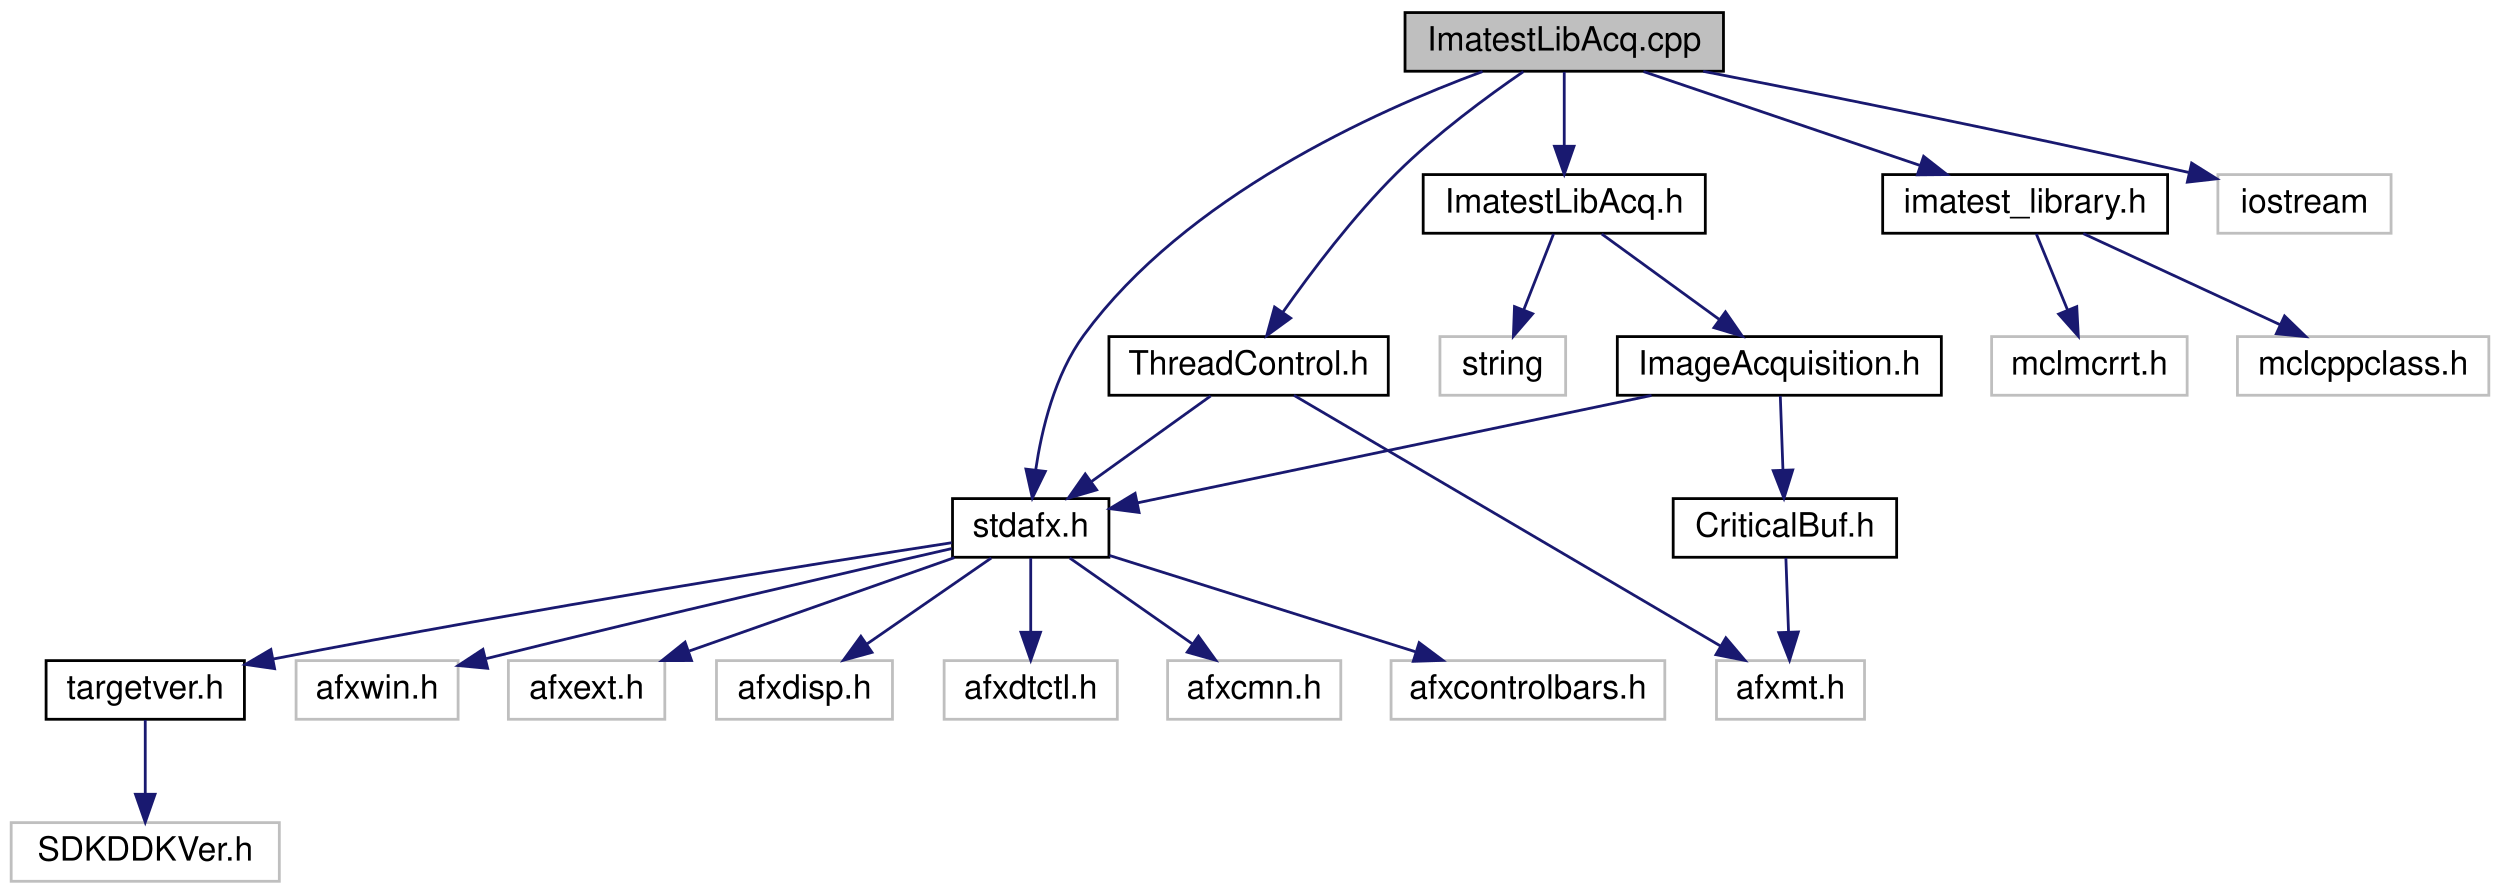
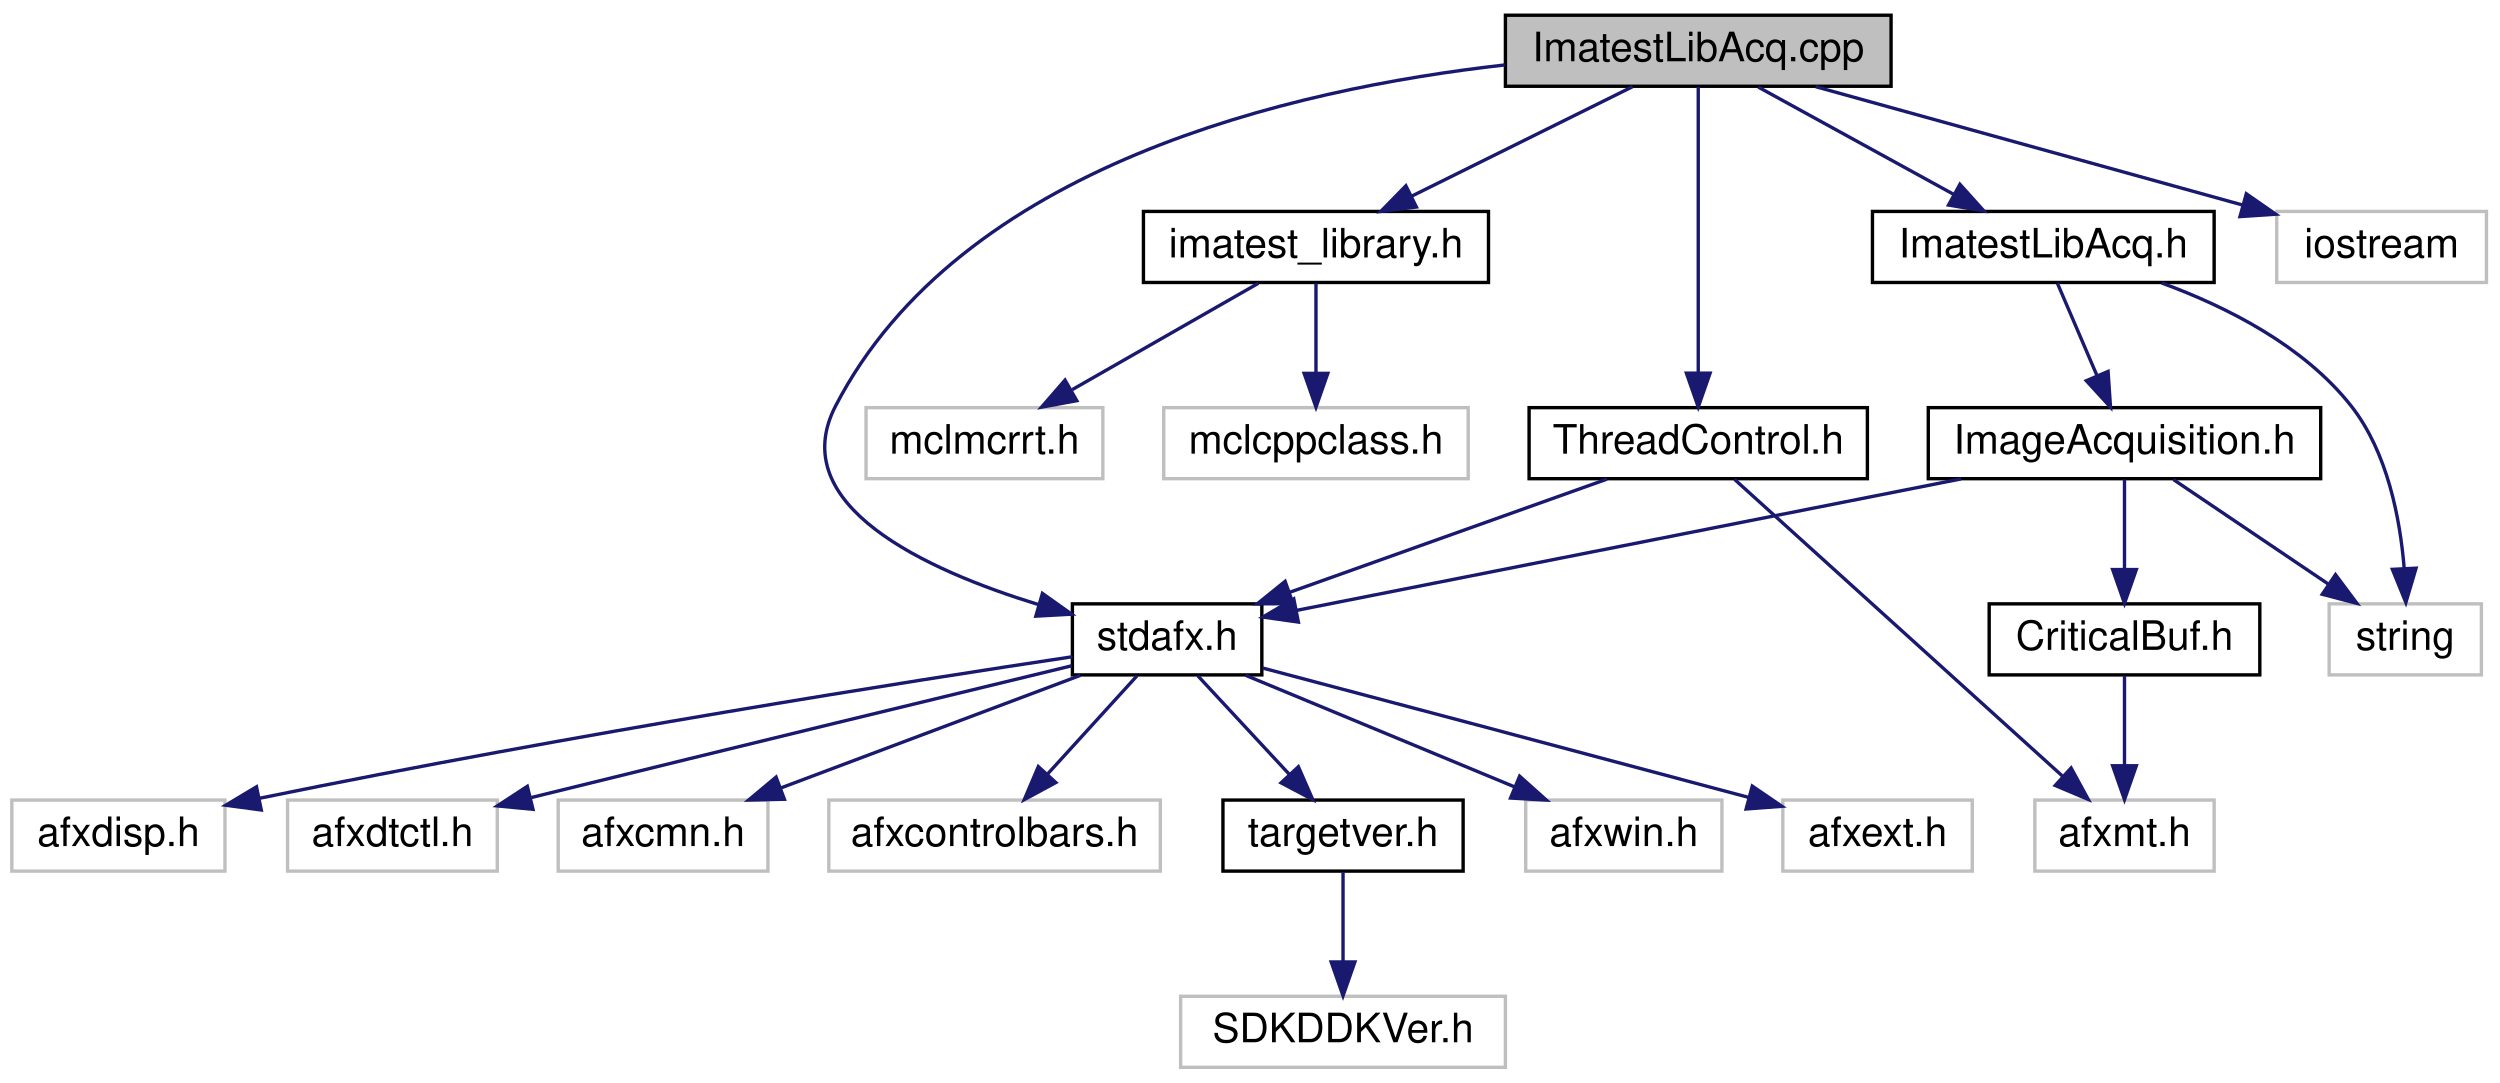
- <svg xmlns="http://www.w3.org/2000/svg" xmlns:xlink="http://www.w3.org/1999/xlink" width="895pt" height="320pt" viewBox="0.00 0.00 895.00 320.00">
+ <svg xmlns="http://www.w3.org/2000/svg" xmlns:xlink="http://www.w3.org/1999/xlink" width="739pt" height="320pt" viewBox="0.00 0.00 739.00 320.00">
  <g id="graph0" class="graph" transform="scale(1 1) rotate(0) translate(4 316)">
-     <polygon fill="white" stroke="white" points="-4,4 -4,-316 891,-316 891,4 -4,4" />
+     <polygon fill="white" stroke="white" points="-4,4 -4,-316 735,-316 735,4 -4,4" />
    <g id="node1" class="node">
-       <polygon fill="#bfbfbf" stroke="black" points="499,-290.5 499,-311.5 613,-311.5 613,-290.5 499,-290.5" />
-       <text text-anchor="middle" x="556" y="-297.9" font-family="Helvetica,sans-Serif" font-size="12.00">ImatestLibAcq.cpp</text>
+       <polygon fill="#bfbfbf" stroke="black" points="441,-290.5 441,-311.5 555,-311.5 555,-290.5 441,-290.5" />
+       <text text-anchor="middle" x="498" y="-297.9" font-family="Helvetica,sans-Serif" font-size="12.00">ImatestLibAcq.cpp</text>
    </g>
    <g id="node2" class="node">
      <g id="a_node2">
        <a xlink:href="../../db/d06/stdafx_8h.html" target="_top" xlink:title="stdafx.h">
-           <polygon fill="white" stroke="black" points="337,-116.5 337,-137.5 393,-137.5 393,-116.5 337,-116.5" />
-           <text text-anchor="middle" x="365" y="-123.9" font-family="Helvetica,sans-Serif" font-size="12.00">stdafx.h</text>
+           <polygon fill="white" stroke="black" points="313,-116.5 313,-137.5 369,-137.5 369,-116.5 313,-116.5" />
+           <text text-anchor="middle" x="341" y="-123.9" font-family="Helvetica,sans-Serif" font-size="12.00">stdafx.h</text>
        </a>
      </g>
    </g>
    <g id="edge1" class="edge">
-       <path fill="none" stroke="midnightblue" d="M526.749,-290.387C487.999,-276.108 420.324,-245.522 384,-196 373.601,-181.823 368.89,-162.185 366.758,-147.656" />
-       <polygon fill="midnightblue" stroke="midnightblue" points="370.233,-147.235 365.579,-137.717 363.282,-148.06 370.233,-147.235" />
+       <path fill="none" stroke="midnightblue" d="M440.843,-296.806C377.617,-289.698 279.81,-267.123 243,-196 227.839,-166.707 269.48,-147.542 303.11,-137.241" />
+       <polygon fill="midnightblue" stroke="midnightblue" points="304.137,-140.587 312.773,-134.449 302.194,-133.863 304.137,-140.587" />
    </g>
    <g id="node11" class="node">
      <g id="a_node11">
        <a xlink:href="../../da/d69/imatest__library_8h.html" target="_top" xlink:title="imatest_library.h">
-           <polygon fill="white" stroke="black" points="670,-232.5 670,-253.5 772,-253.5 772,-232.5 670,-232.5" />
-           <text text-anchor="middle" x="721" y="-239.9" font-family="Helvetica,sans-Serif" font-size="12.00">imatest_library.h</text>
+           <polygon fill="white" stroke="black" points="334,-232.5 334,-253.5 436,-253.5 436,-232.5 334,-232.5" />
+           <text text-anchor="middle" x="385" y="-239.9" font-family="Helvetica,sans-Serif" font-size="12.00">imatest_library.h</text>
        </a>
      </g>
    </g>
    <g id="edge10" class="edge">
-       <path fill="none" stroke="midnightblue" d="M584.365,-290.373C611.683,-281.102 653.18,-267.018 683.274,-256.804" />
-       <polygon fill="midnightblue" stroke="midnightblue" points="684.661,-260.029 693.006,-253.501 682.411,-253.401 684.661,-260.029" />
+       <path fill="none" stroke="midnightblue" d="M478.575,-290.373C460.598,-281.464 433.656,-268.113 413.291,-258.02" />
+       <polygon fill="midnightblue" stroke="midnightblue" points="414.686,-254.806 404.172,-253.501 411.578,-261.078 414.686,-254.806" />
    </g>
    <g id="node14" class="node">
      <g id="a_node14">
        <a xlink:href="../../db/d0a/_imatest_lib_acq_8h.html" target="_top" xlink:title="ImatestLibAcq.h">
-           <polygon fill="white" stroke="black" points="505.5,-232.5 505.5,-253.5 606.5,-253.5 606.5,-232.5 505.5,-232.5" />
-           <text text-anchor="middle" x="556" y="-239.9" font-family="Helvetica,sans-Serif" font-size="12.00">ImatestLibAcq.h</text>
+           <polygon fill="white" stroke="black" points="549.5,-232.5 549.5,-253.5 650.5,-253.5 650.5,-232.5 549.5,-232.5" />
+           <text text-anchor="middle" x="600" y="-239.9" font-family="Helvetica,sans-Serif" font-size="12.00">ImatestLibAcq.h</text>
        </a>
      </g>
    </g>
    <g id="edge13" class="edge">
-       <path fill="none" stroke="midnightblue" d="M556,-290.246C556,-282.938 556,-272.694 556,-263.705" />
-       <polygon fill="midnightblue" stroke="midnightblue" points="559.5,-263.643 556,-253.643 552.5,-263.643 559.5,-263.643" />
+       <path fill="none" stroke="midnightblue" d="M515.767,-290.246C531.71,-281.493 555.326,-268.527 573.499,-258.55" />
+       <polygon fill="midnightblue" stroke="midnightblue" points="575.355,-261.523 582.437,-253.643 571.986,-255.387 575.355,-261.523" />
    </g>
    <g id="node19" class="node">
      <g id="a_node19">
        <a xlink:href="../../da/d22/_thread_control_8h.html" target="_top" xlink:title="ThreadControl.h">
-           <polygon fill="white" stroke="black" points="393,-174.5 393,-195.5 493,-195.5 493,-174.5 393,-174.5" />
-           <text text-anchor="middle" x="443" y="-181.9" font-family="Helvetica,sans-Serif" font-size="12.00">ThreadControl.h</text>
-         </a>
-       </g>
-     </g>
-     <g id="edge19" class="edge">
-       <path fill="none" stroke="midnightblue" d="M541.351,-290.35C528.66,-281.633 510.164,-268.051 496,-254 480.484,-238.608 465.426,-218.652 455.351,-204.346" />
-       <polygon fill="midnightblue" stroke="midnightblue" points="458.057,-202.106 449.495,-195.866 452.297,-206.083 458.057,-202.106" />
+           <polygon fill="white" stroke="black" points="448,-174.5 448,-195.5 548,-195.5 548,-174.5 448,-174.5" />
+           <text text-anchor="middle" x="498" y="-181.9" font-family="Helvetica,sans-Serif" font-size="12.00">ThreadControl.h</text>
+         </a>
+       </g>
+     </g>
+     <g id="edge20" class="edge">
+       <path fill="none" stroke="midnightblue" d="M498,-290.28C498,-271.603 498,-230.369 498,-205.715" />
+       <polygon fill="midnightblue" stroke="midnightblue" points="501.5,-205.695 498,-195.695 494.5,-205.695 501.5,-205.695" />
    </g>
    <g id="node20" class="node">
-       <polygon fill="white" stroke="#bfbfbf" points="790,-232.5 790,-253.5 852,-253.5 852,-232.5 790,-232.5" />
-       <text text-anchor="middle" x="821" y="-239.9" font-family="Helvetica,sans-Serif" font-size="12.00">iostream</text>
-     </g>
-     <g id="edge22" class="edge">
-       <path fill="none" stroke="midnightblue" d="M605.734,-290.474C649.184,-282.007 714.198,-268.991 779.527,-254.27" />
-       <polygon fill="midnightblue" stroke="midnightblue" points="780.609,-257.613 789.588,-251.99 779.062,-250.787 780.609,-257.613" />
+       <polygon fill="white" stroke="#bfbfbf" points="669,-232.5 669,-253.5 731,-253.5 731,-232.5 669,-232.5" />
+       <text text-anchor="middle" x="700" y="-239.9" font-family="Helvetica,sans-Serif" font-size="12.00">iostream</text>
+     </g>
+     <g id="edge23" class="edge">
+       <path fill="none" stroke="midnightblue" d="M532.725,-290.373C567.679,-280.683 621.593,-265.737 658.715,-255.445" />
+       <polygon fill="midnightblue" stroke="midnightblue" points="660.009,-258.719 668.71,-252.674 658.139,-251.973 660.009,-258.719" />
    </g>
    <g id="node3" class="node">
      <g id="a_node3">
        <a xlink:href="../../d9/da6/targetver_8h.html" target="_top" xlink:title="targetver.h">
-           <polygon fill="white" stroke="black" points="12.5,-58.5 12.5,-79.5 83.5,-79.5 83.5,-58.5 12.5,-58.5" />
-           <text text-anchor="middle" x="48" y="-65.9" font-family="Helvetica,sans-Serif" font-size="12.00">targetver.h</text>
+           <polygon fill="white" stroke="black" points="357.5,-58.5 357.5,-79.5 428.5,-79.5 428.5,-58.5 357.5,-58.5" />
+           <text text-anchor="middle" x="393" y="-65.9" font-family="Helvetica,sans-Serif" font-size="12.00">targetver.h</text>
        </a>
      </g>
    </g>
    <g id="edge2" class="edge">
-       <path fill="none" stroke="midnightblue" d="M336.721,-121.706C288.888,-114.337 188.753,-98.459 93.877,-80.094" />
-       <polygon fill="midnightblue" stroke="midnightblue" points="94.312,-76.613 83.827,-78.135 92.972,-83.483 94.312,-76.613" />
+       <path fill="none" stroke="midnightblue" d="M350.058,-116.246C357.514,-108.216 368.263,-96.639 377.142,-87.078" />
+       <polygon fill="midnightblue" stroke="midnightblue" points="379.806,-89.352 384.046,-79.643 374.677,-84.589 379.806,-89.352" />
    </g>
    <g id="node5" class="node">
-       <polygon fill="white" stroke="#bfbfbf" points="102,-58.5 102,-79.5 160,-79.5 160,-58.5 102,-58.5" />
-       <text text-anchor="middle" x="131" y="-65.9" font-family="Helvetica,sans-Serif" font-size="12.00">afxwin.h</text>
+       <polygon fill="white" stroke="#bfbfbf" points="447,-58.5 447,-79.5 505,-79.5 505,-58.5 447,-58.5" />
+       <text text-anchor="middle" x="476" y="-65.9" font-family="Helvetica,sans-Serif" font-size="12.00">afxwin.h</text>
    </g>
    <g id="edge4" class="edge">
-       <path fill="none" stroke="midnightblue" d="M336.705,-119.61C300.414,-111.359 235.288,-96.371 170.067,-80.22" />
-       <polygon fill="midnightblue" stroke="midnightblue" points="170.575,-76.74 160.026,-77.724 168.886,-83.533 170.575,-76.74" />
+       <path fill="none" stroke="midnightblue" d="M364.207,-116.373C386.17,-107.263 419.333,-93.506 443.84,-83.34" />
+       <polygon fill="midnightblue" stroke="midnightblue" points="445.2,-86.566 453.096,-79.501 442.518,-80.1 445.2,-86.566" />
    </g>
    <g id="node6" class="node">
-       <polygon fill="white" stroke="#bfbfbf" points="178,-58.5 178,-79.5 234,-79.5 234,-58.5 178,-58.5" />
-       <text text-anchor="middle" x="206" y="-65.9" font-family="Helvetica,sans-Serif" font-size="12.00">afxext.h</text>
+       <polygon fill="white" stroke="#bfbfbf" points="523,-58.5 523,-79.5 579,-79.5 579,-58.5 523,-58.5" />
+       <text text-anchor="middle" x="551" y="-65.9" font-family="Helvetica,sans-Serif" font-size="12.00">afxext.h</text>
    </g>
    <g id="edge5" class="edge">
-       <path fill="none" stroke="midnightblue" d="M337.667,-116.373C311.457,-107.142 271.702,-93.14 242.733,-82.938" />
-       <polygon fill="midnightblue" stroke="midnightblue" points="243.571,-79.522 232.976,-79.501 241.246,-86.124 243.571,-79.522" />
+       <path fill="none" stroke="midnightblue" d="M369.176,-118.546C401.551,-109.973 456.532,-95.388 512.924,-80.282" />
+       <polygon fill="midnightblue" stroke="midnightblue" points="513.969,-83.625 522.721,-77.656 512.156,-76.864 513.969,-83.625" />
    </g>
    <g id="node7" class="node">
-       <polygon fill="white" stroke="#bfbfbf" points="252.5,-58.5 252.5,-79.5 315.5,-79.5 315.5,-58.5 252.5,-58.5" />
-       <text text-anchor="middle" x="284" y="-65.9" font-family="Helvetica,sans-Serif" font-size="12.00">afxdisp.h</text>
+       <polygon fill="white" stroke="#bfbfbf" points="-0.5,-58.5 -0.5,-79.5 62.5,-79.5 62.5,-58.5 -0.5,-58.5" />
+       <text text-anchor="middle" x="31" y="-65.9" font-family="Helvetica,sans-Serif" font-size="12.00">afxdisp.h</text>
    </g>
    <g id="edge6" class="edge">
-       <path fill="none" stroke="midnightblue" d="M350.891,-116.246C338.579,-107.734 320.504,-95.237 306.246,-85.38" />
-       <polygon fill="midnightblue" stroke="midnightblue" points="308.163,-82.451 297.947,-79.643 304.183,-88.209 308.163,-82.451" />
+       <path fill="none" stroke="midnightblue" d="M312.997,-121.871C265.64,-114.747 166.532,-99.228 72.677,-80.025" />
+       <polygon fill="midnightblue" stroke="midnightblue" points="73.236,-76.566 62.734,-77.972 71.82,-83.422 73.236,-76.566" />
    </g>
    <g id="node8" class="node">
-       <polygon fill="white" stroke="#bfbfbf" points="334,-58.5 334,-79.5 396,-79.5 396,-58.5 334,-58.5" />
-       <text text-anchor="middle" x="365" y="-65.9" font-family="Helvetica,sans-Serif" font-size="12.00">afxdtctl.h</text>
+       <polygon fill="white" stroke="#bfbfbf" points="81,-58.5 81,-79.5 143,-79.5 143,-58.5 81,-58.5" />
+       <text text-anchor="middle" x="112" y="-65.9" font-family="Helvetica,sans-Serif" font-size="12.00">afxdtctl.h</text>
    </g>
    <g id="edge7" class="edge">
-       <path fill="none" stroke="midnightblue" d="M365,-116.246C365,-108.938 365,-98.694 365,-89.705" />
-       <polygon fill="midnightblue" stroke="midnightblue" points="368.5,-89.643 365,-79.643 361.5,-89.643 368.5,-89.643" />
+       <path fill="none" stroke="midnightblue" d="M312.808,-119.197C277.737,-110.72 215.759,-95.7 153.068,-80.253" />
+       <polygon fill="midnightblue" stroke="midnightblue" points="153.551,-76.767 143.004,-77.771 151.875,-83.564 153.551,-76.767" />
    </g>
    <g id="node9" class="node">
-       <polygon fill="white" stroke="#bfbfbf" points="414,-58.5 414,-79.5 476,-79.5 476,-58.5 414,-58.5" />
-       <text text-anchor="middle" x="445" y="-65.9" font-family="Helvetica,sans-Serif" font-size="12.00">afxcmn.h</text>
+       <polygon fill="white" stroke="#bfbfbf" points="161,-58.5 161,-79.5 223,-79.5 223,-58.5 161,-58.5" />
+       <text text-anchor="middle" x="192" y="-65.9" font-family="Helvetica,sans-Serif" font-size="12.00">afxcmn.h</text>
    </g>
    <g id="edge8" class="edge">
-       <path fill="none" stroke="midnightblue" d="M378.935,-116.246C391.095,-107.734 408.946,-95.237 423.028,-85.38" />
-       <polygon fill="midnightblue" stroke="midnightblue" points="425.04,-88.245 431.225,-79.643 421.025,-82.51 425.04,-88.245" />
+       <path fill="none" stroke="midnightblue" d="M315.386,-116.373C290.931,-107.182 253.895,-93.262 226.779,-83.071" />
+       <polygon fill="midnightblue" stroke="midnightblue" points="227.872,-79.743 217.28,-79.501 225.409,-86.296 227.872,-79.743" />
    </g>
    <g id="node10" class="node">
-       <polygon fill="white" stroke="#bfbfbf" points="494,-58.5 494,-79.5 592,-79.5 592,-58.5 494,-58.5" />
-       <text text-anchor="middle" x="543" y="-65.9" font-family="Helvetica,sans-Serif" font-size="12.00">afxcontrolbars.h</text>
+       <polygon fill="white" stroke="#bfbfbf" points="241,-58.5 241,-79.5 339,-79.5 339,-58.5 241,-58.5" />
+       <text text-anchor="middle" x="290" y="-65.9" font-family="Helvetica,sans-Serif" font-size="12.00">afxcontrolbars.h</text>
    </g>
    <g id="edge9" class="edge">
-       <path fill="none" stroke="midnightblue" d="M393.205,-117.127C422.699,-107.847 469.258,-93.2 502.64,-82.698" />
-       <polygon fill="midnightblue" stroke="midnightblue" points="504.054,-85.922 512.543,-79.582 501.954,-79.244 504.054,-85.922" />
+       <path fill="none" stroke="midnightblue" d="M332.116,-116.246C324.803,-108.216 314.261,-96.639 305.553,-87.078" />
+       <polygon fill="midnightblue" stroke="midnightblue" points="308.103,-84.68 298.782,-79.643 302.927,-89.393 308.103,-84.68" />
    </g>
    <g id="node4" class="node">
-       <polygon fill="white" stroke="#bfbfbf" points="0,-0.5 0,-21.5 96,-21.5 96,-0.5 0,-0.5" />
-       <text text-anchor="middle" x="48" y="-7.9" font-family="Helvetica,sans-Serif" font-size="12.00">SDKDDKVer.h</text>
+       <polygon fill="white" stroke="#bfbfbf" points="345,-0.5 345,-21.5 441,-21.5 441,-0.5 345,-0.5" />
+       <text text-anchor="middle" x="393" y="-7.9" font-family="Helvetica,sans-Serif" font-size="12.00">SDKDDKVer.h</text>
    </g>
    <g id="edge3" class="edge">
-       <path fill="none" stroke="midnightblue" d="M48,-58.245C48,-50.938 48,-40.694 48,-31.705" />
-       <polygon fill="midnightblue" stroke="midnightblue" points="51.5,-31.643 48,-21.643 44.5,-31.643 51.5,-31.643" />
+       <path fill="none" stroke="midnightblue" d="M393,-58.245C393,-50.938 393,-40.694 393,-31.705" />
+       <polygon fill="midnightblue" stroke="midnightblue" points="396.5,-31.643 393,-21.643 389.5,-31.643 396.5,-31.643" />
    </g>
    <g id="node12" class="node">
-       <polygon fill="white" stroke="#bfbfbf" points="709,-174.5 709,-195.5 779,-195.5 779,-174.5 709,-174.5" />
-       <text text-anchor="middle" x="744" y="-181.9" font-family="Helvetica,sans-Serif" font-size="12.00">mclmcrrt.h</text>
+       <polygon fill="white" stroke="#bfbfbf" points="252,-174.5 252,-195.5 322,-195.5 322,-174.5 252,-174.5" />
+       <text text-anchor="middle" x="287" y="-181.9" font-family="Helvetica,sans-Serif" font-size="12.00">mclmcrrt.h</text>
    </g>
    <g id="edge11" class="edge">
-       <path fill="none" stroke="midnightblue" d="M725.006,-232.246C728.073,-224.778 732.4,-214.243 736.15,-205.114" />
-       <polygon fill="midnightblue" stroke="midnightblue" points="739.478,-206.223 740.04,-195.643 733.003,-203.563 739.478,-206.223" />
+       <path fill="none" stroke="midnightblue" d="M367.93,-232.246C352.753,-223.573 330.338,-210.765 312.944,-200.825" />
+       <polygon fill="midnightblue" stroke="midnightblue" points="314.294,-197.565 303.875,-195.643 310.821,-203.643 314.294,-197.565" />
    </g>
    <g id="node13" class="node">
-       <polygon fill="white" stroke="#bfbfbf" points="797,-174.5 797,-195.5 887,-195.5 887,-174.5 797,-174.5" />
-       <text text-anchor="middle" x="842" y="-181.9" font-family="Helvetica,sans-Serif" font-size="12.00">mclcppclass.h</text>
+       <polygon fill="white" stroke="#bfbfbf" points="340,-174.5 340,-195.5 430,-195.5 430,-174.5 340,-174.5" />
+       <text text-anchor="middle" x="385" y="-181.9" font-family="Helvetica,sans-Serif" font-size="12.00">mclcppclass.h</text>
    </g>
    <g id="edge12" class="edge">
-       <path fill="none" stroke="midnightblue" d="M741.801,-232.373C761.224,-223.384 790.422,-209.871 812.296,-199.747" />
-       <polygon fill="midnightblue" stroke="midnightblue" points="813.866,-202.878 821.471,-195.501 810.926,-196.525 813.866,-202.878" />
+       <path fill="none" stroke="midnightblue" d="M385,-232.246C385,-224.938 385,-214.694 385,-205.705" />
+       <polygon fill="midnightblue" stroke="midnightblue" points="388.5,-205.643 385,-195.643 381.5,-205.643 388.5,-205.643" />
    </g>
    <g id="node15" class="node">
      <g id="a_node15">
        <a xlink:href="../../d3/d62/_image_acquisition_8h.html" target="_top" xlink:title="ImageAcquisition.h">
-           <polygon fill="white" stroke="black" points="575,-174.5 575,-195.5 691,-195.5 691,-174.5 575,-174.5" />
-           <text text-anchor="middle" x="633" y="-181.9" font-family="Helvetica,sans-Serif" font-size="12.00">ImageAcquisition.h</text>
+           <polygon fill="white" stroke="black" points="566,-174.5 566,-195.5 682,-195.5 682,-174.5 566,-174.5" />
+           <text text-anchor="middle" x="624" y="-181.9" font-family="Helvetica,sans-Serif" font-size="12.00">ImageAcquisition.h</text>
        </a>
      </g>
    </g>
    <g id="edge14" class="edge">
-       <path fill="none" stroke="midnightblue" d="M569.412,-232.246C581.006,-223.814 597.975,-211.473 611.468,-201.66" />
-       <polygon fill="midnightblue" stroke="midnightblue" points="613.713,-204.355 619.741,-195.643 609.595,-198.694 613.713,-204.355" />
+       <path fill="none" stroke="midnightblue" d="M604.18,-232.246C607.381,-224.778 611.896,-214.243 615.808,-205.114" />
+       <polygon fill="midnightblue" stroke="midnightblue" points="619.145,-206.213 619.867,-195.643 612.711,-203.455 619.145,-206.213" />
    </g>
    <g id="node18" class="node">
-       <polygon fill="white" stroke="#bfbfbf" points="511.5,-174.5 511.5,-195.5 556.5,-195.5 556.5,-174.5 511.5,-174.5" />
-       <text text-anchor="middle" x="534" y="-181.9" font-family="Helvetica,sans-Serif" font-size="12.00">string</text>
-     </g>
-     <g id="edge18" class="edge">
-       <path fill="none" stroke="midnightblue" d="M552.168,-232.246C549.234,-224.778 545.095,-214.243 541.509,-205.114" />
-       <polygon fill="midnightblue" stroke="midnightblue" points="544.702,-203.67 537.788,-195.643 538.187,-206.23 544.702,-203.67" />
+       <polygon fill="white" stroke="#bfbfbf" points="684.5,-116.5 684.5,-137.5 729.5,-137.5 729.5,-116.5 684.5,-116.5" />
+       <text text-anchor="middle" x="707" y="-123.9" font-family="Helvetica,sans-Serif" font-size="12.00">string</text>
+     </g>
+     <g id="edge19" class="edge">
+       <path fill="none" stroke="midnightblue" d="M634.988,-232.353C654.234,-225.304 676.984,-213.804 691,-196 701.761,-182.331 705.486,-162.632 706.681,-147.951" />
+       <polygon fill="midnightblue" stroke="midnightblue" points="710.181,-148.046 707.177,-137.886 703.189,-147.701 710.181,-148.046" />
    </g>
    <g id="edge15" class="edge">
-       <path fill="none" stroke="midnightblue" d="M587.234,-174.437C535.313,-163.588 451.577,-146.091 403.077,-135.956" />
-       <polygon fill="midnightblue" stroke="midnightblue" points="403.791,-132.53 393.287,-133.911 402.359,-139.382 403.791,-132.53" />
+       <path fill="none" stroke="midnightblue" d="M575.672,-174.437C520.14,-163.448 430.142,-145.639 379.25,-135.569" />
+       <polygon fill="midnightblue" stroke="midnightblue" points="379.802,-132.11 369.312,-133.602 378.443,-138.977 379.802,-132.11" />
    </g>
    <g id="node16" class="node">
      <g id="a_node16">
        <a xlink:href="../../d8/d07/_critical_buf_8h.html" target="_top" xlink:title="CriticalBuf.h">
-           <polygon fill="white" stroke="black" points="595,-116.5 595,-137.5 675,-137.5 675,-116.5 595,-116.5" />
-           <text text-anchor="middle" x="635" y="-123.9" font-family="Helvetica,sans-Serif" font-size="12.00">CriticalBuf.h</text>
+           <polygon fill="white" stroke="black" points="584,-116.5 584,-137.5 664,-137.5 664,-116.5 584,-116.5" />
+           <text text-anchor="middle" x="624" y="-123.9" font-family="Helvetica,sans-Serif" font-size="12.00">CriticalBuf.h</text>
        </a>
      </g>
    </g>
    <g id="edge16" class="edge">
-       <path fill="none" stroke="midnightblue" d="M633.348,-174.246C633.609,-166.938 633.975,-156.694 634.296,-147.705" />
-       <polygon fill="midnightblue" stroke="midnightblue" points="637.796,-147.761 634.656,-137.643 630.801,-147.511 637.796,-147.761" />
+       <path fill="none" stroke="midnightblue" d="M624,-174.246C624,-166.938 624,-156.694 624,-147.705" />
+       <polygon fill="midnightblue" stroke="midnightblue" points="627.5,-147.643 624,-137.643 620.5,-147.643 627.5,-147.643" />
+     </g>
+     <g id="edge18" class="edge">
+       <path fill="none" stroke="midnightblue" d="M638.457,-174.246C651.073,-165.734 669.594,-153.237 684.205,-143.38" />
+       <polygon fill="midnightblue" stroke="midnightblue" points="686.376,-146.137 692.708,-137.643 682.461,-140.334 686.376,-146.137" />
    </g>
    <g id="node17" class="node">
-       <polygon fill="white" stroke="#bfbfbf" points="610.5,-58.5 610.5,-79.5 663.5,-79.5 663.5,-58.5 610.5,-58.5" />
-       <text text-anchor="middle" x="637" y="-65.9" font-family="Helvetica,sans-Serif" font-size="12.00">afxmt.h</text>
+       <polygon fill="white" stroke="#bfbfbf" points="597.5,-58.5 597.5,-79.5 650.5,-79.5 650.5,-58.5 597.5,-58.5" />
+       <text text-anchor="middle" x="624" y="-65.9" font-family="Helvetica,sans-Serif" font-size="12.00">afxmt.h</text>
    </g>
    <g id="edge17" class="edge">
-       <path fill="none" stroke="midnightblue" d="M635.348,-116.246C635.609,-108.938 635.975,-98.694 636.296,-89.705" />
-       <polygon fill="midnightblue" stroke="midnightblue" points="639.796,-89.761 636.656,-79.643 632.801,-89.511 639.796,-89.761" />
-     </g>
-     <g id="edge20" class="edge">
-       <path fill="none" stroke="midnightblue" d="M429.413,-174.246C417.67,-165.814 400.48,-153.473 386.812,-143.66" />
-       <polygon fill="midnightblue" stroke="midnightblue" points="388.595,-140.632 378.431,-137.643 384.513,-146.318 388.595,-140.632" />
+       <path fill="none" stroke="midnightblue" d="M624,-116.246C624,-108.938 624,-98.694 624,-89.705" />
+       <polygon fill="midnightblue" stroke="midnightblue" points="627.5,-89.643 624,-79.643 620.5,-89.643 627.5,-89.643" />
    </g>
    <g id="edge21" class="edge">
-       <path fill="none" stroke="midnightblue" d="M459.207,-174.477C493.085,-154.568 571.598,-108.432 611.996,-84.693" />
-       <polygon fill="midnightblue" stroke="midnightblue" points="613.855,-87.66 620.703,-79.577 610.308,-81.625 613.855,-87.66" />
+       <path fill="none" stroke="midnightblue" d="M471.011,-174.373C445.13,-165.142 405.875,-151.14 377.271,-140.937" />
+       <polygon fill="midnightblue" stroke="midnightblue" points="378.232,-137.564 367.637,-137.501 375.88,-144.157 378.232,-137.564" />
+     </g>
+     <g id="edge22" class="edge">
+       <path fill="none" stroke="midnightblue" d="M508.743,-174.28C530.316,-154.762 579.117,-110.609 605.776,-86.488" />
+       <polygon fill="midnightblue" stroke="midnightblue" points="608.217,-88.999 613.285,-79.695 603.521,-83.809 608.217,-88.999" />
    </g>
  </g>
</svg>
